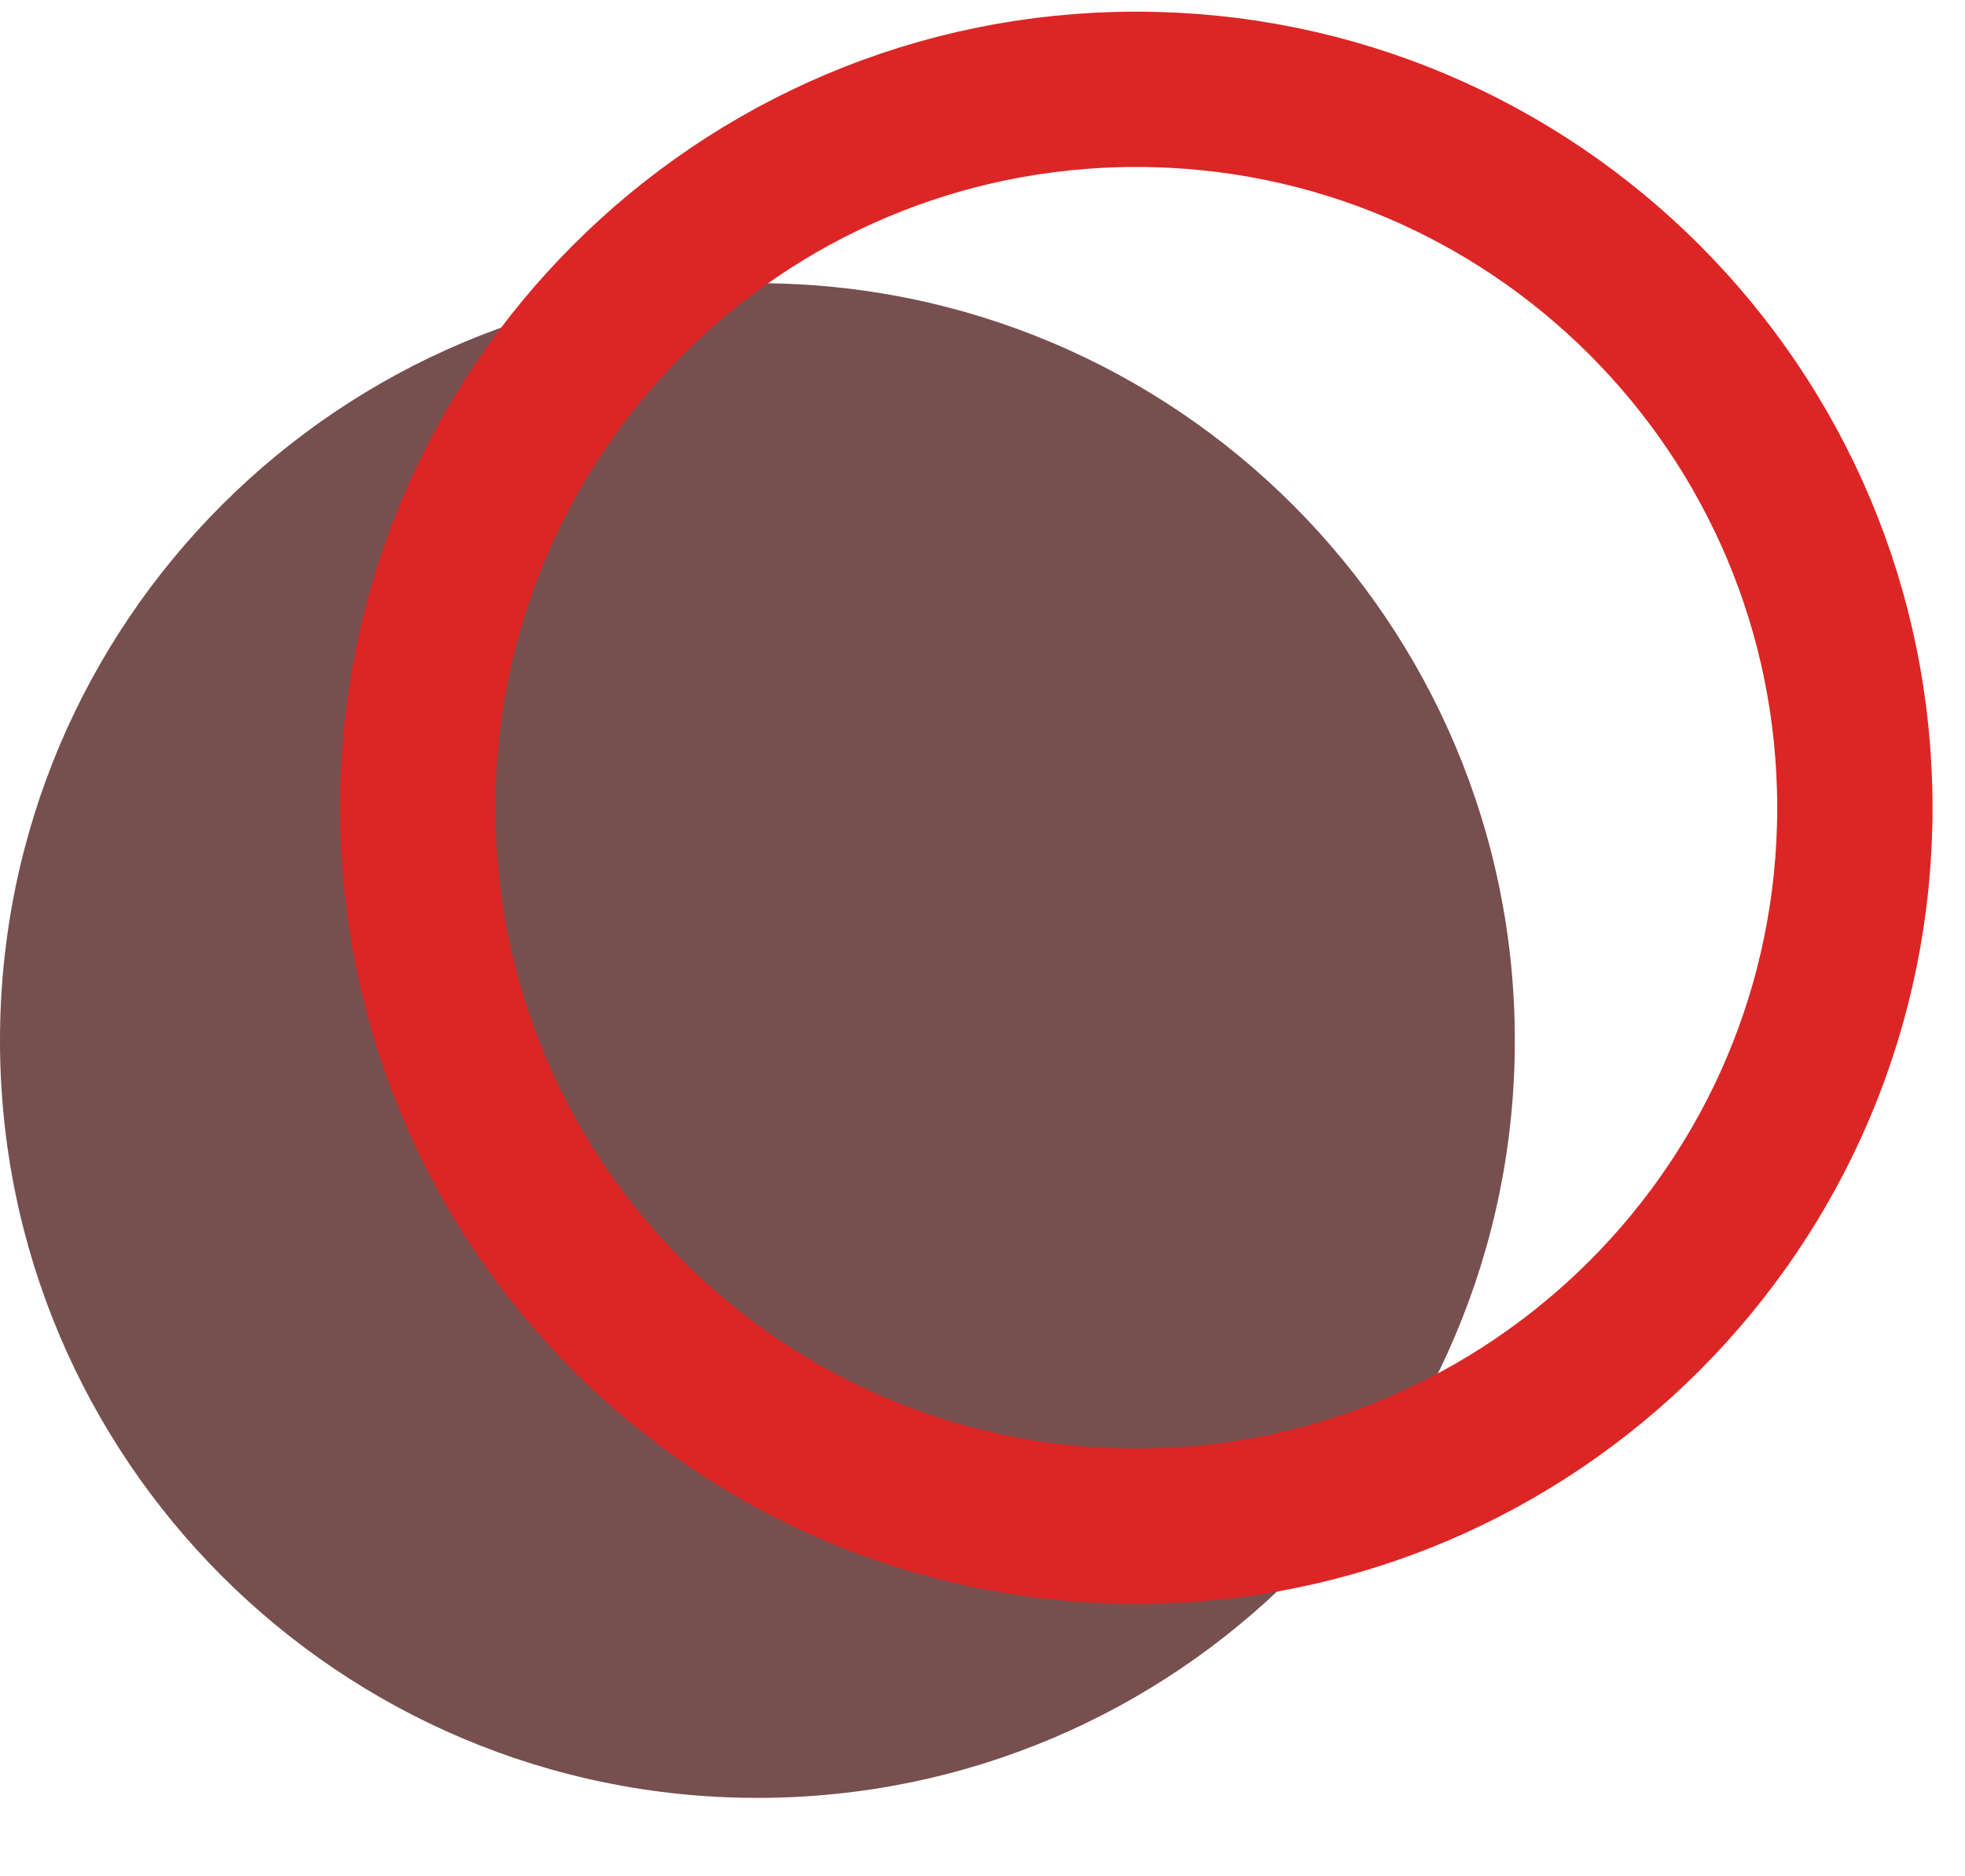
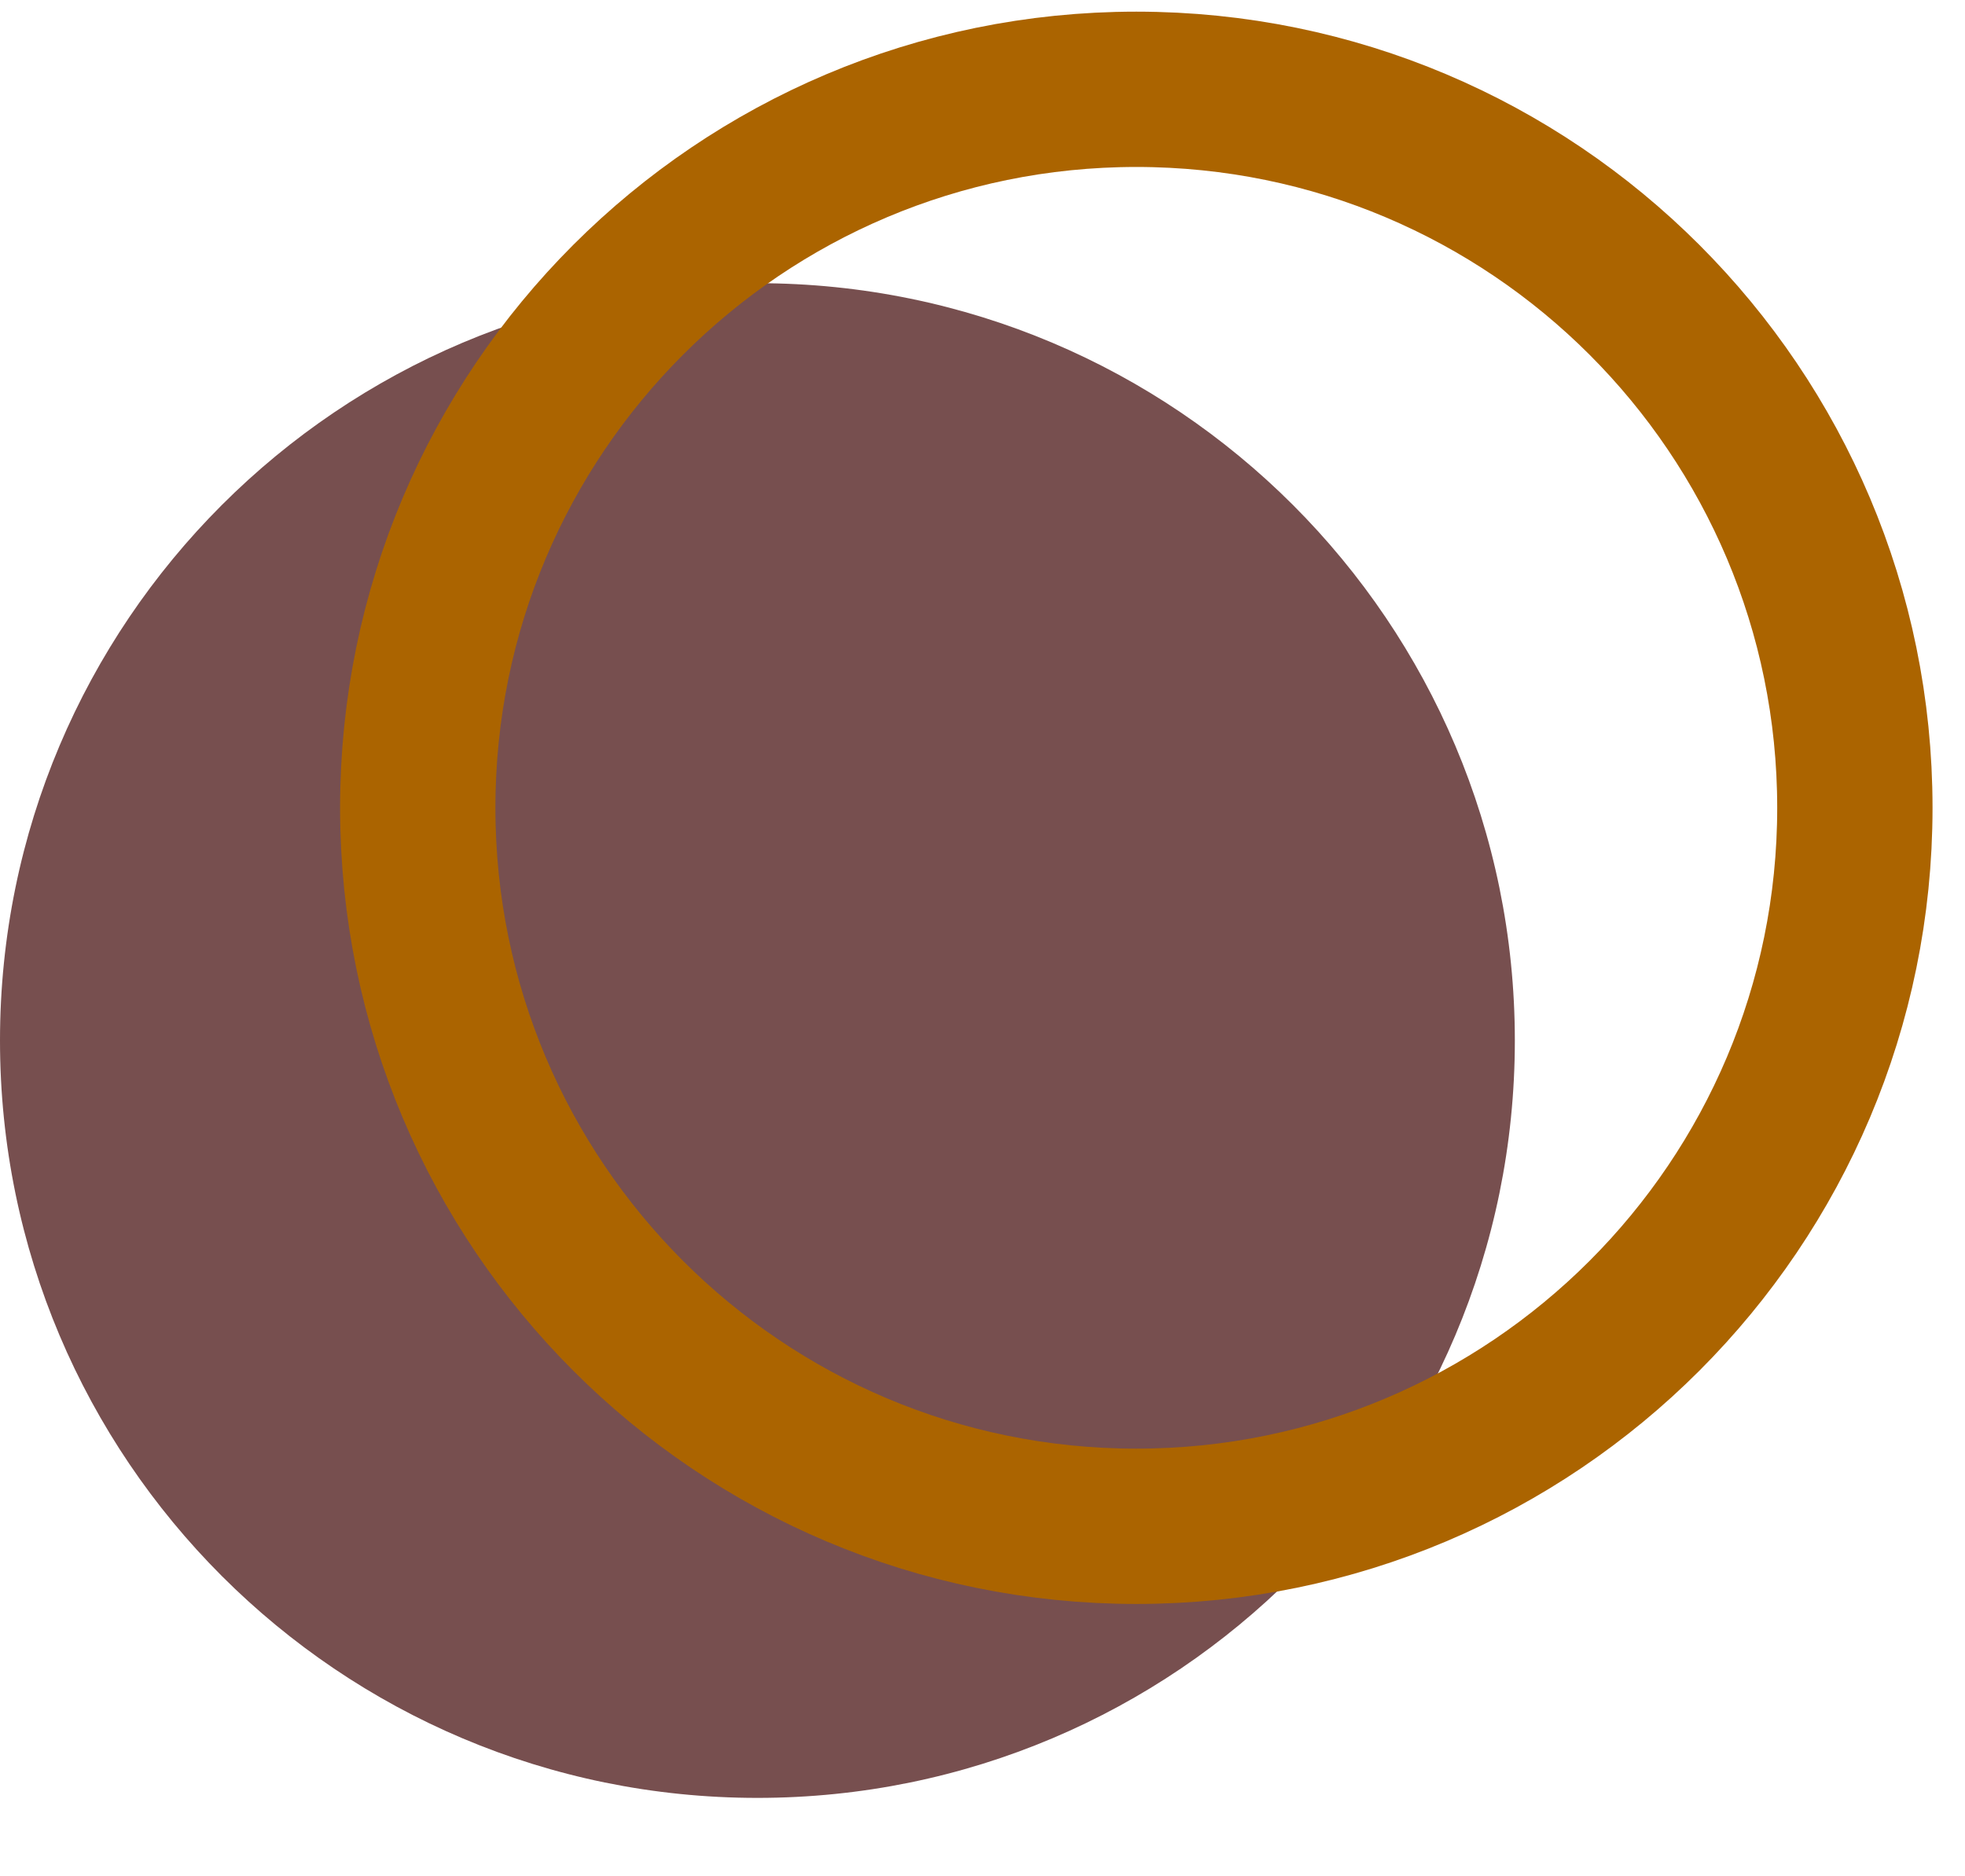
<svg xmlns="http://www.w3.org/2000/svg" width="22" height="21" viewBox="0 0 22 21" fill="none">
  <path d="M8.48 20.131C13.163 20.131 16.96 16.334 16.96 11.651C16.96 6.967 13.163 3.171 8.48 3.171C3.797 3.171 0 6.967 0 11.651C0 16.334 3.797 20.131 8.48 20.131Z" fill="#774f4f" />
-   <path d="M20.767 9.045C20.767 13.488 17.165 17.09 12.722 17.09C8.279 17.09 4.677 13.488 4.677 9.045C4.677 4.602 8.279 1 12.722 1C17.165 1 20.767 4.602 20.767 9.045Z" stroke="#dc2625" stroke-width="1.739" />
+   <path d="M20.767 9.045C20.767 13.488 17.165 17.09 12.722 17.09C8.279 17.09 4.677 13.488 4.677 9.045C4.677 4.602 8.279 1 12.722 1C17.165 1 20.767 4.602 20.767 9.045Z" stroke="#ab6400" stroke-width="1.739" />
</svg>
